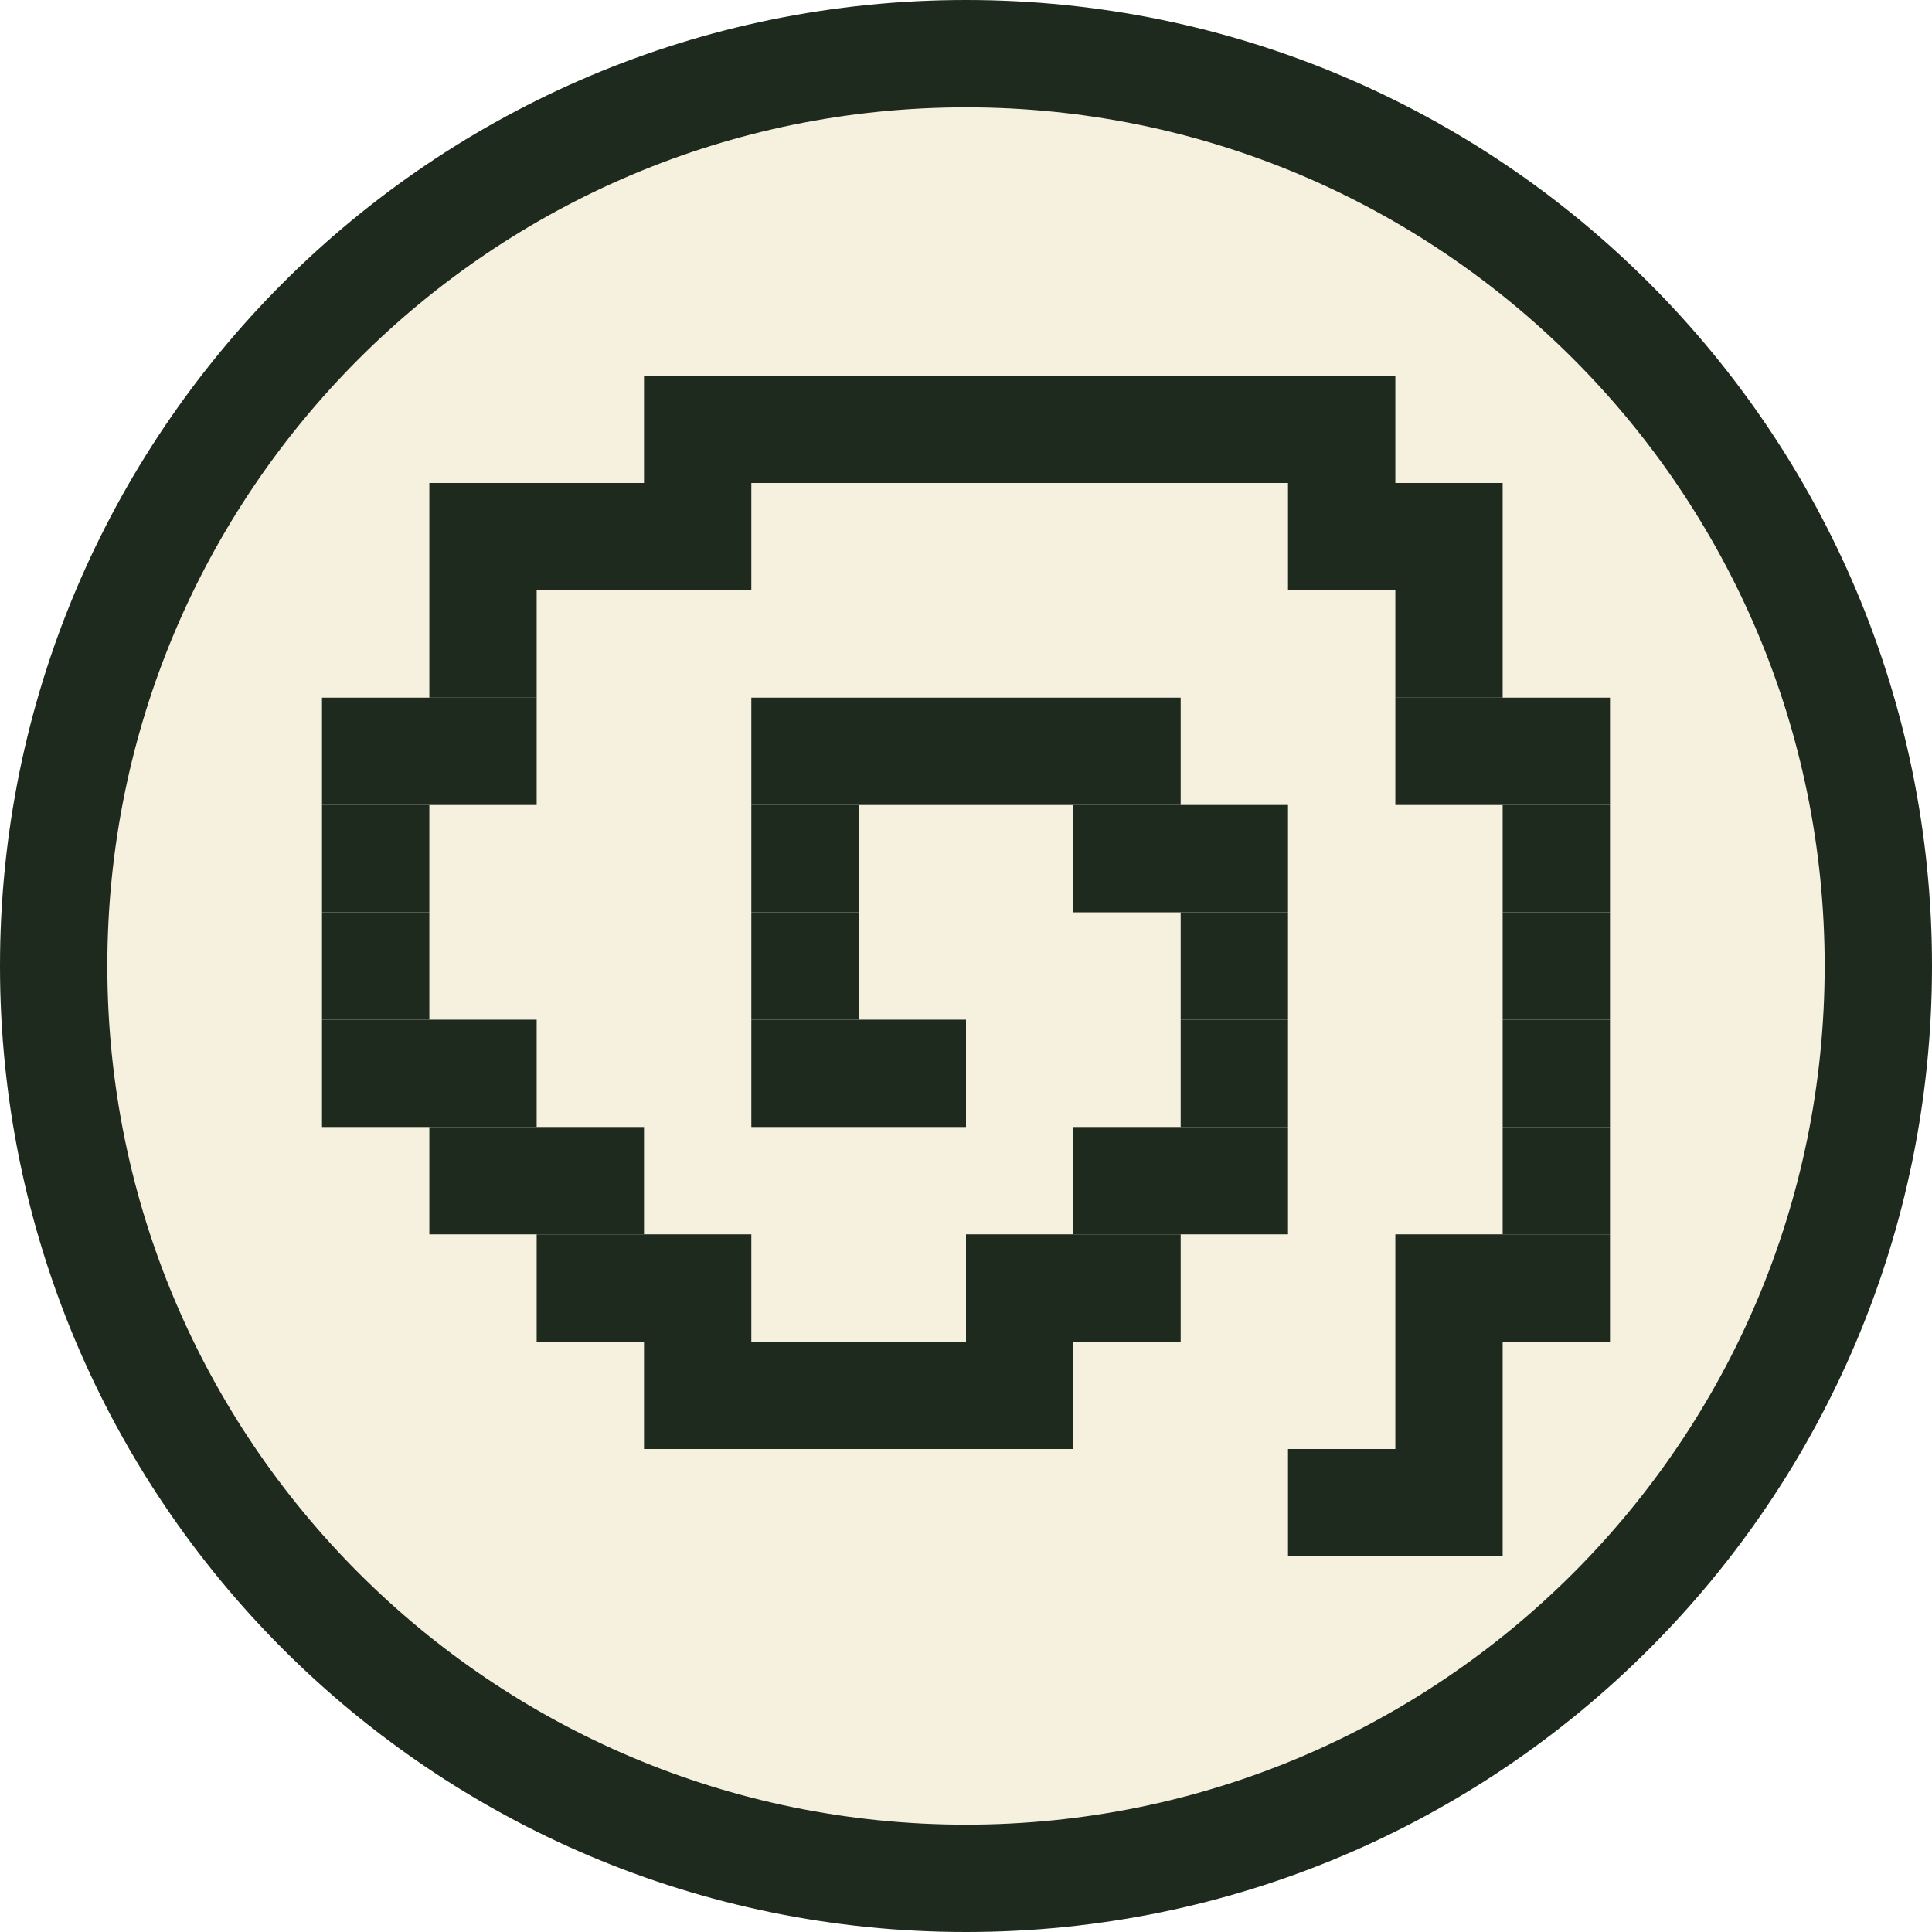
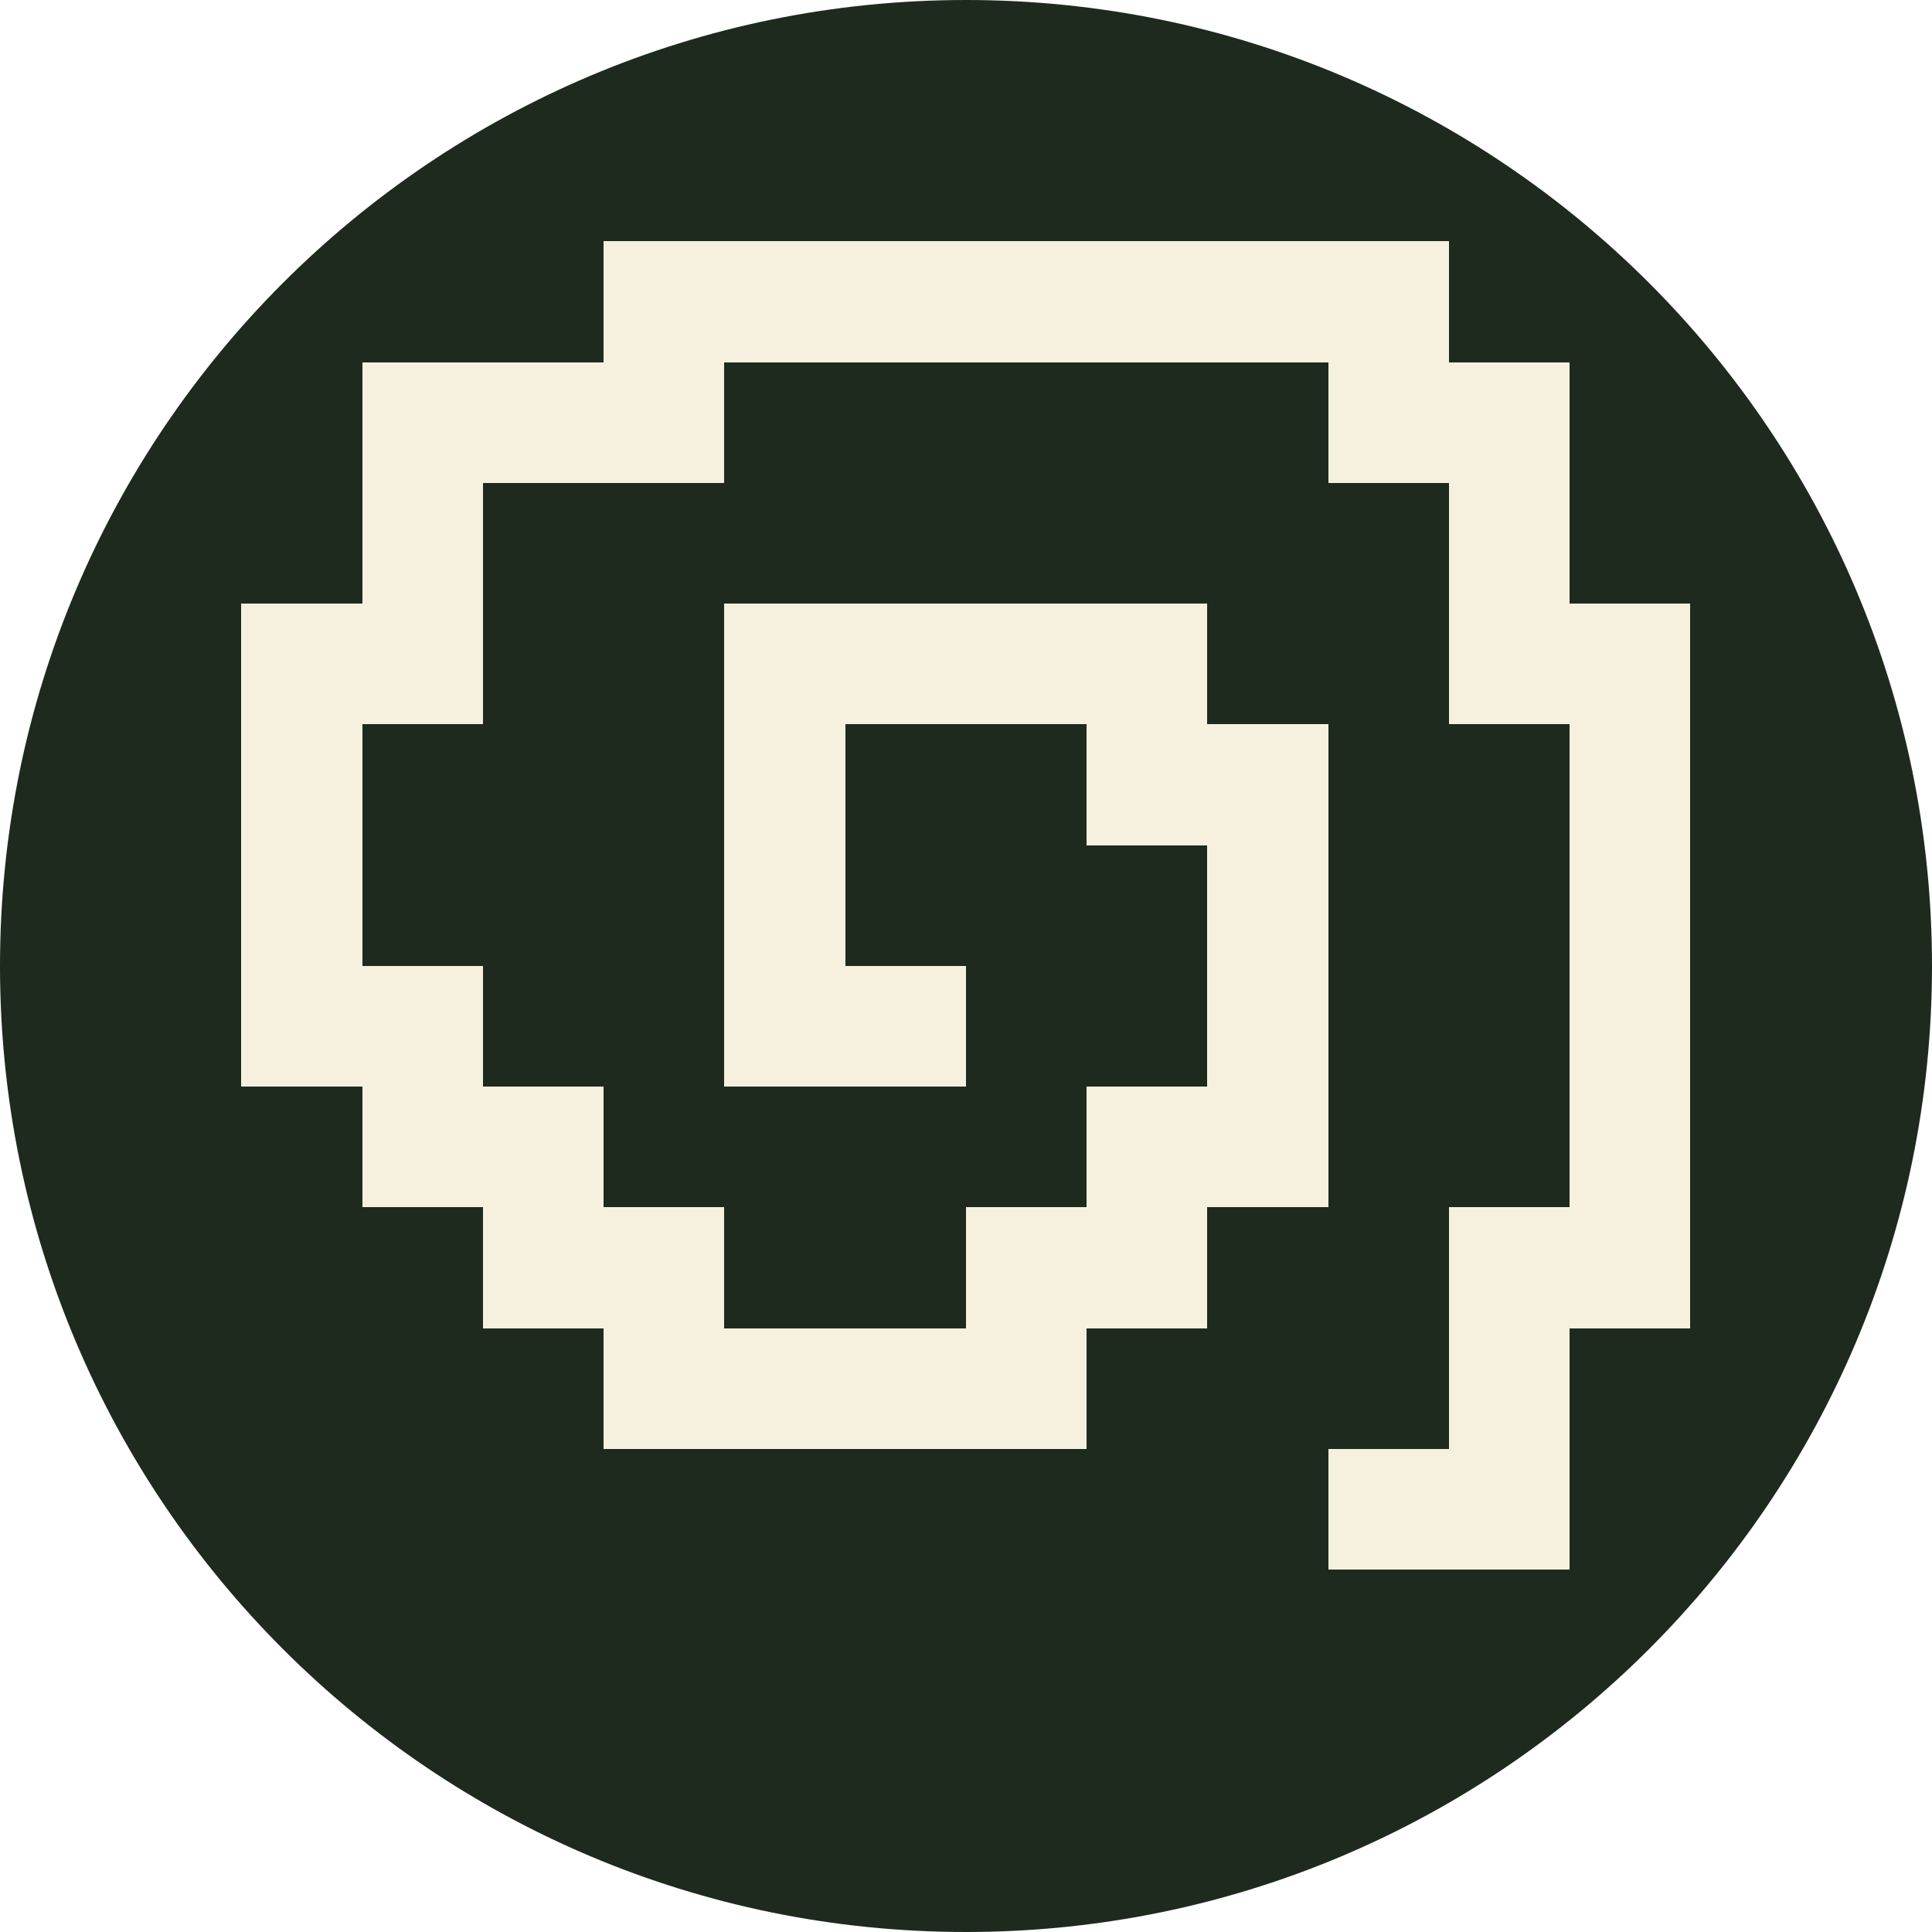
- <svg xmlns="http://www.w3.org/2000/svg" viewBox="0 0 18 18">
-   <circle cx="9" cy="9" r="9" fill="#F6F1DF" />
-   <circle cx="9" cy="9" r="8.5" fill="none" stroke="#1F2A1F" stroke-width="1" />
-   <g fill="#1F2A1F">
-     <rect x="6" y="3.5" width="7" height="1" />
-     <rect x="4" y="4.5" width="3" height="1" />
-     <rect x="12" y="4.5" width="2" height="1" />
-     <rect x="4" y="5.5" width="1" height="1" />
-     <rect x="13" y="5.5" width="1" height="1" />
-     <rect x="3" y="6.5" width="2" height="1" />
-     <rect x="7" y="6.5" width="4" height="1" />
-     <rect x="13" y="6.5" width="2" height="1" />
-     <rect x="3" y="7.5" width="1" height="1" />
-     <rect x="7" y="7.5" width="1" height="1" />
-     <rect x="10" y="7.5" width="2" height="1" />
-     <rect x="14" y="7.5" width="1" height="1" />
-     <rect x="3" y="8.5" width="1" height="1" />
-     <rect x="7" y="8.5" width="1" height="1" />
-     <rect x="11" y="8.5" width="1" height="1" />
-     <rect x="14" y="8.5" width="1" height="1" />
-     <rect x="3" y="9.5" width="2" height="1" />
-     <rect x="7" y="9.5" width="2" height="1" />
-     <rect x="11" y="9.5" width="1" height="1" />
-     <rect x="14" y="9.5" width="1" height="1" />
-     <rect x="4" y="10.5" width="2" height="1" />
-     <rect x="10" y="10.5" width="2" height="1" />
-     <rect x="14" y="10.5" width="1" height="1" />
-     <rect x="5" y="11.5" width="2" height="1" />
-     <rect x="9" y="11.5" width="2" height="1" />
-     <rect x="13" y="11.5" width="2" height="1" />
-     <rect x="6" y="12.5" width="4" height="1" />
-     <rect x="13" y="12.5" width="1" height="1" />
-     <rect x="12" y="13.5" width="2" height="1" />
+ <svg xmlns="http://www.w3.org/2000/svg" viewBox="0 0 16 16">
+   <circle cx="8" cy="8" r="8" fill="#1F2A1F" />
+   <g fill="#F6F1DF" shape-rendering="crispEdges">
+     <rect x="5" y="2" width="7" height="1" />
+     <rect x="3" y="3" width="3" height="1" />
+     <rect x="11" y="3" width="2" height="1" />
+     <rect x="3" y="4" width="1" height="1" />
+     <rect x="12" y="4" width="1" height="1" />
+     <rect x="2" y="5" width="2" height="1" />
+     <rect x="6" y="5" width="4" height="1" />
+     <rect x="12" y="5" width="2" height="1" />
+     <rect x="2" y="6" width="1" height="1" />
+     <rect x="6" y="6" width="1" height="1" />
+     <rect x="9" y="6" width="2" height="1" />
+     <rect x="13" y="6" width="1" height="1" />
+     <rect x="2" y="7" width="1" height="1" />
+     <rect x="6" y="7" width="1" height="1" />
+     <rect x="10" y="7" width="1" height="1" />
+     <rect x="13" y="7" width="1" height="1" />
+     <rect x="2" y="8" width="2" height="1" />
+     <rect x="6" y="8" width="2" height="1" />
+     <rect x="10" y="8" width="1" height="1" />
+     <rect x="13" y="8" width="1" height="1" />
+     <rect x="3" y="9" width="2" height="1" />
+     <rect x="9" y="9" width="2" height="1" />
+     <rect x="13" y="9" width="1" height="1" />
+     <rect x="4" y="10" width="2" height="1" />
+     <rect x="8" y="10" width="2" height="1" />
+     <rect x="12" y="10" width="2" height="1" />
+     <rect x="5" y="11" width="4" height="1" />
+     <rect x="12" y="11" width="1" height="1" />
+     <rect x="11" y="12" width="2" height="1" />
  </g>
</svg>
